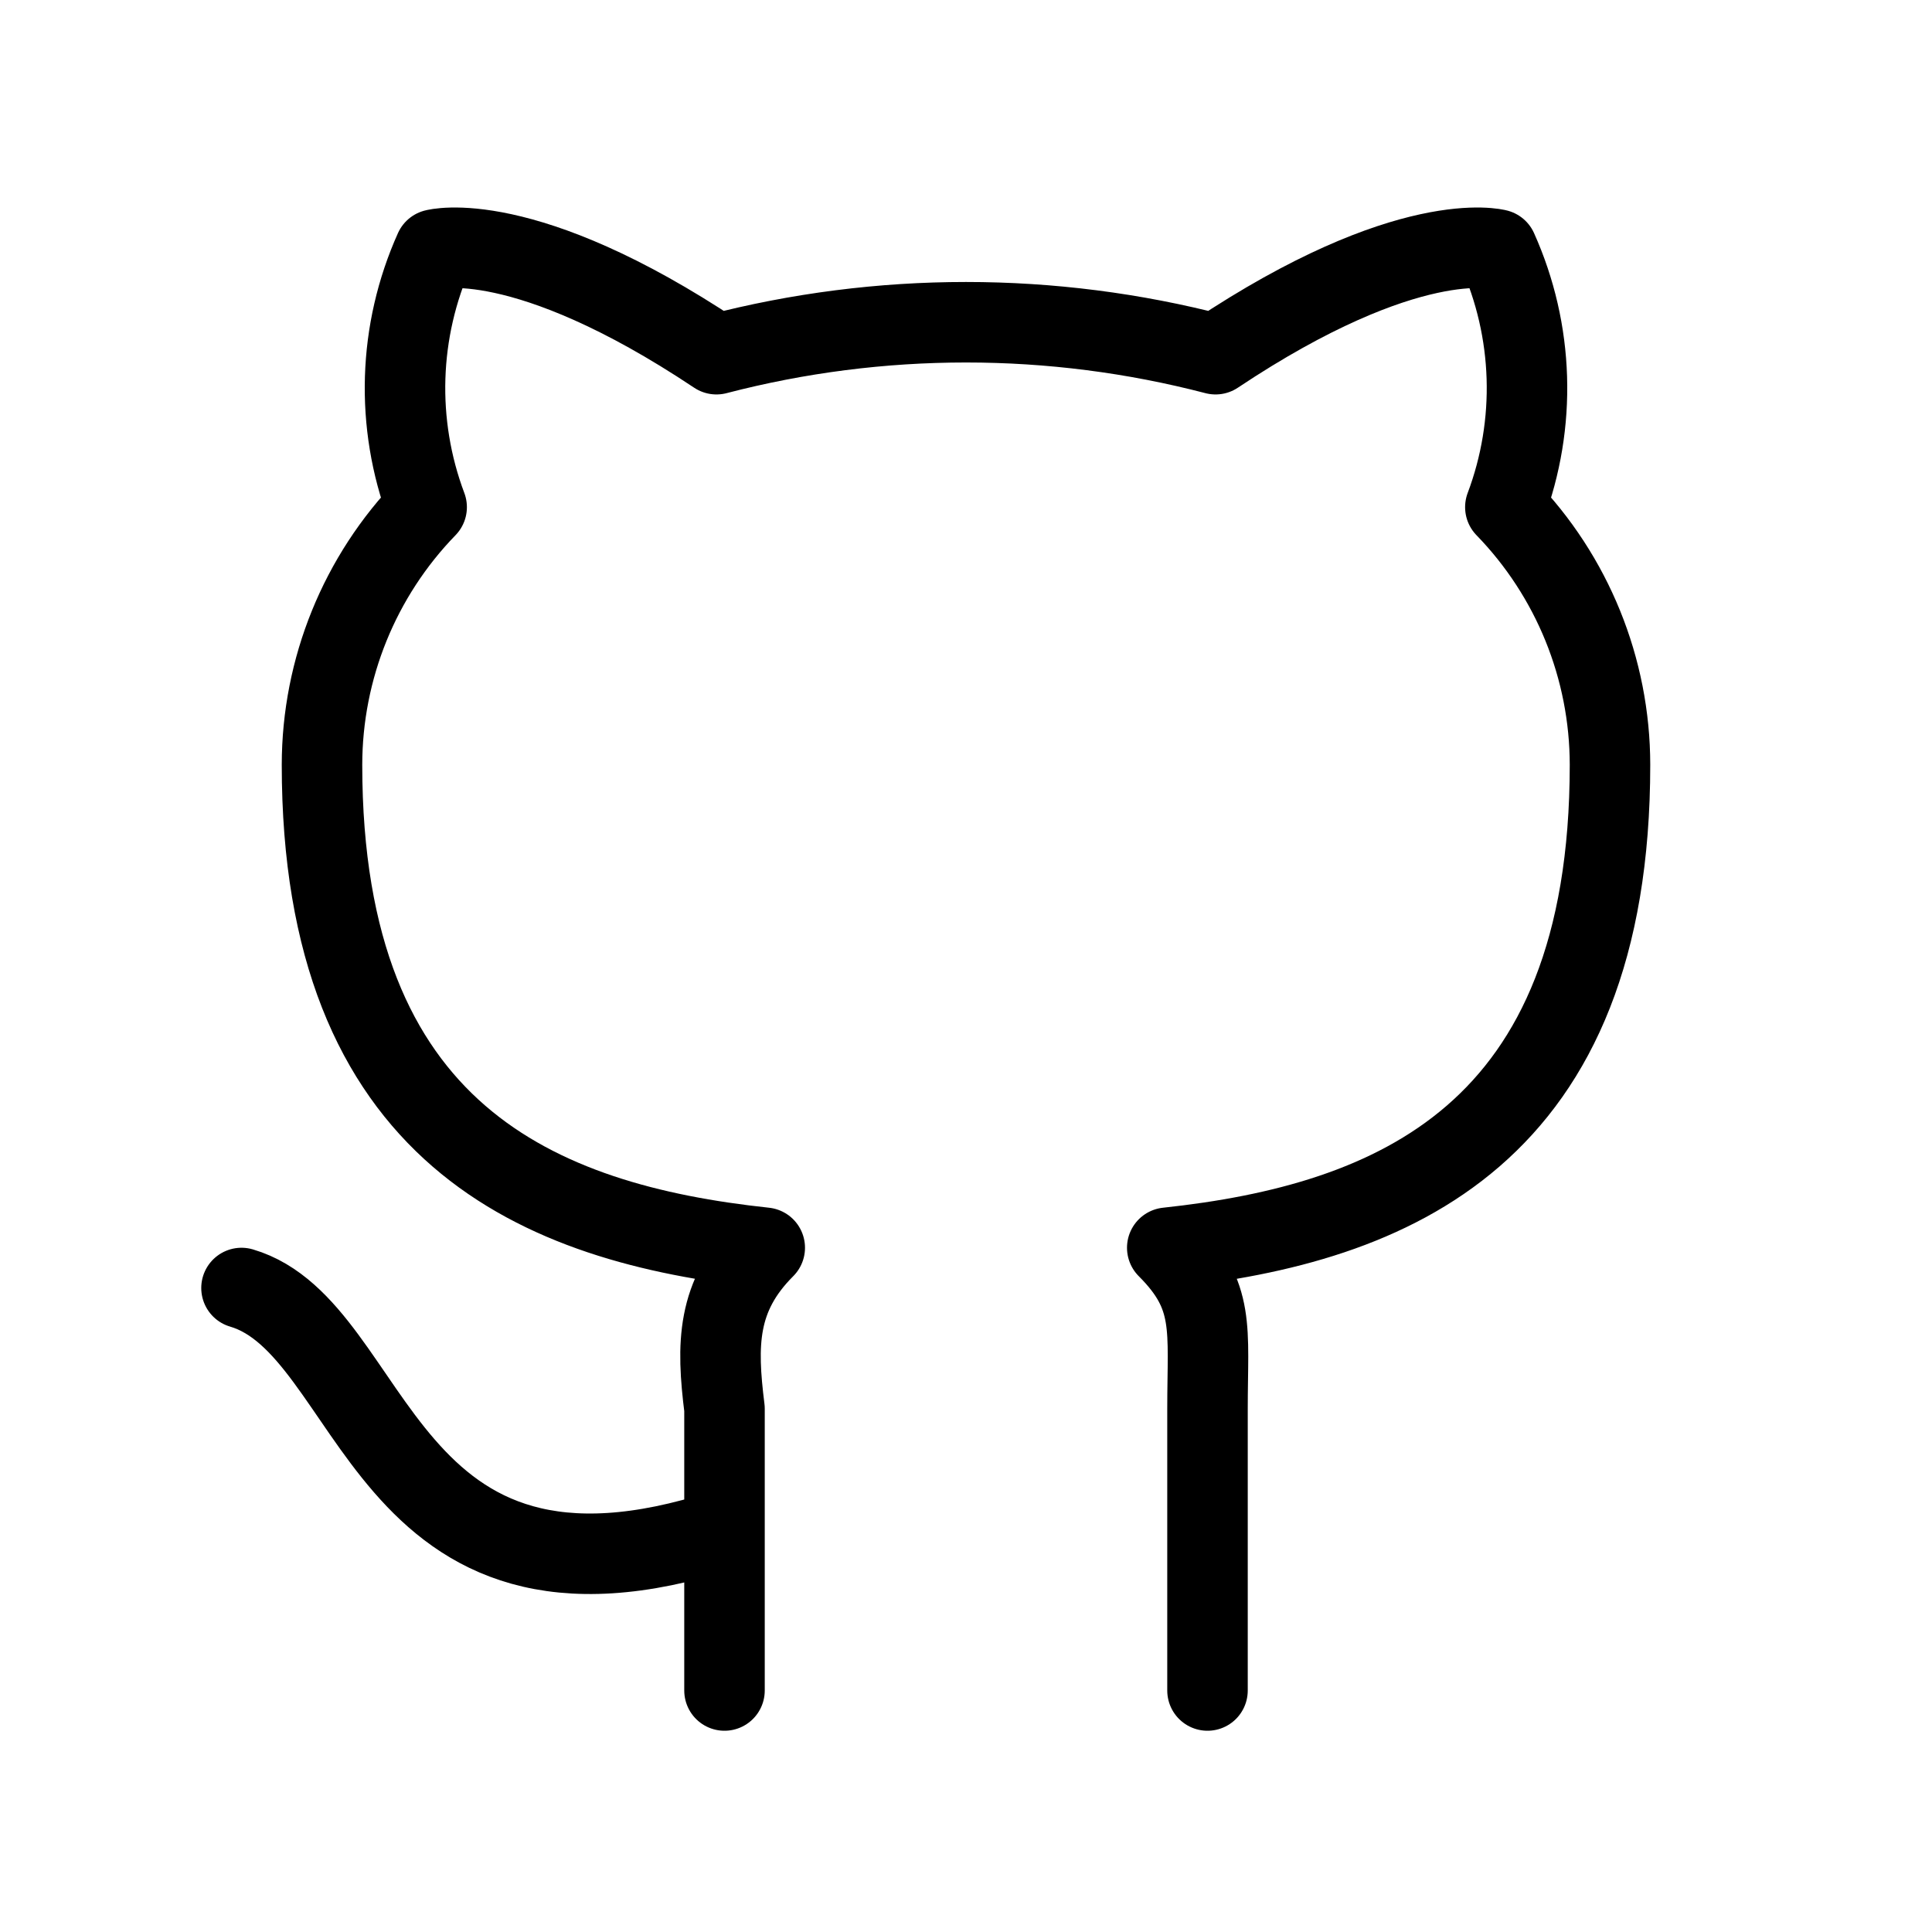
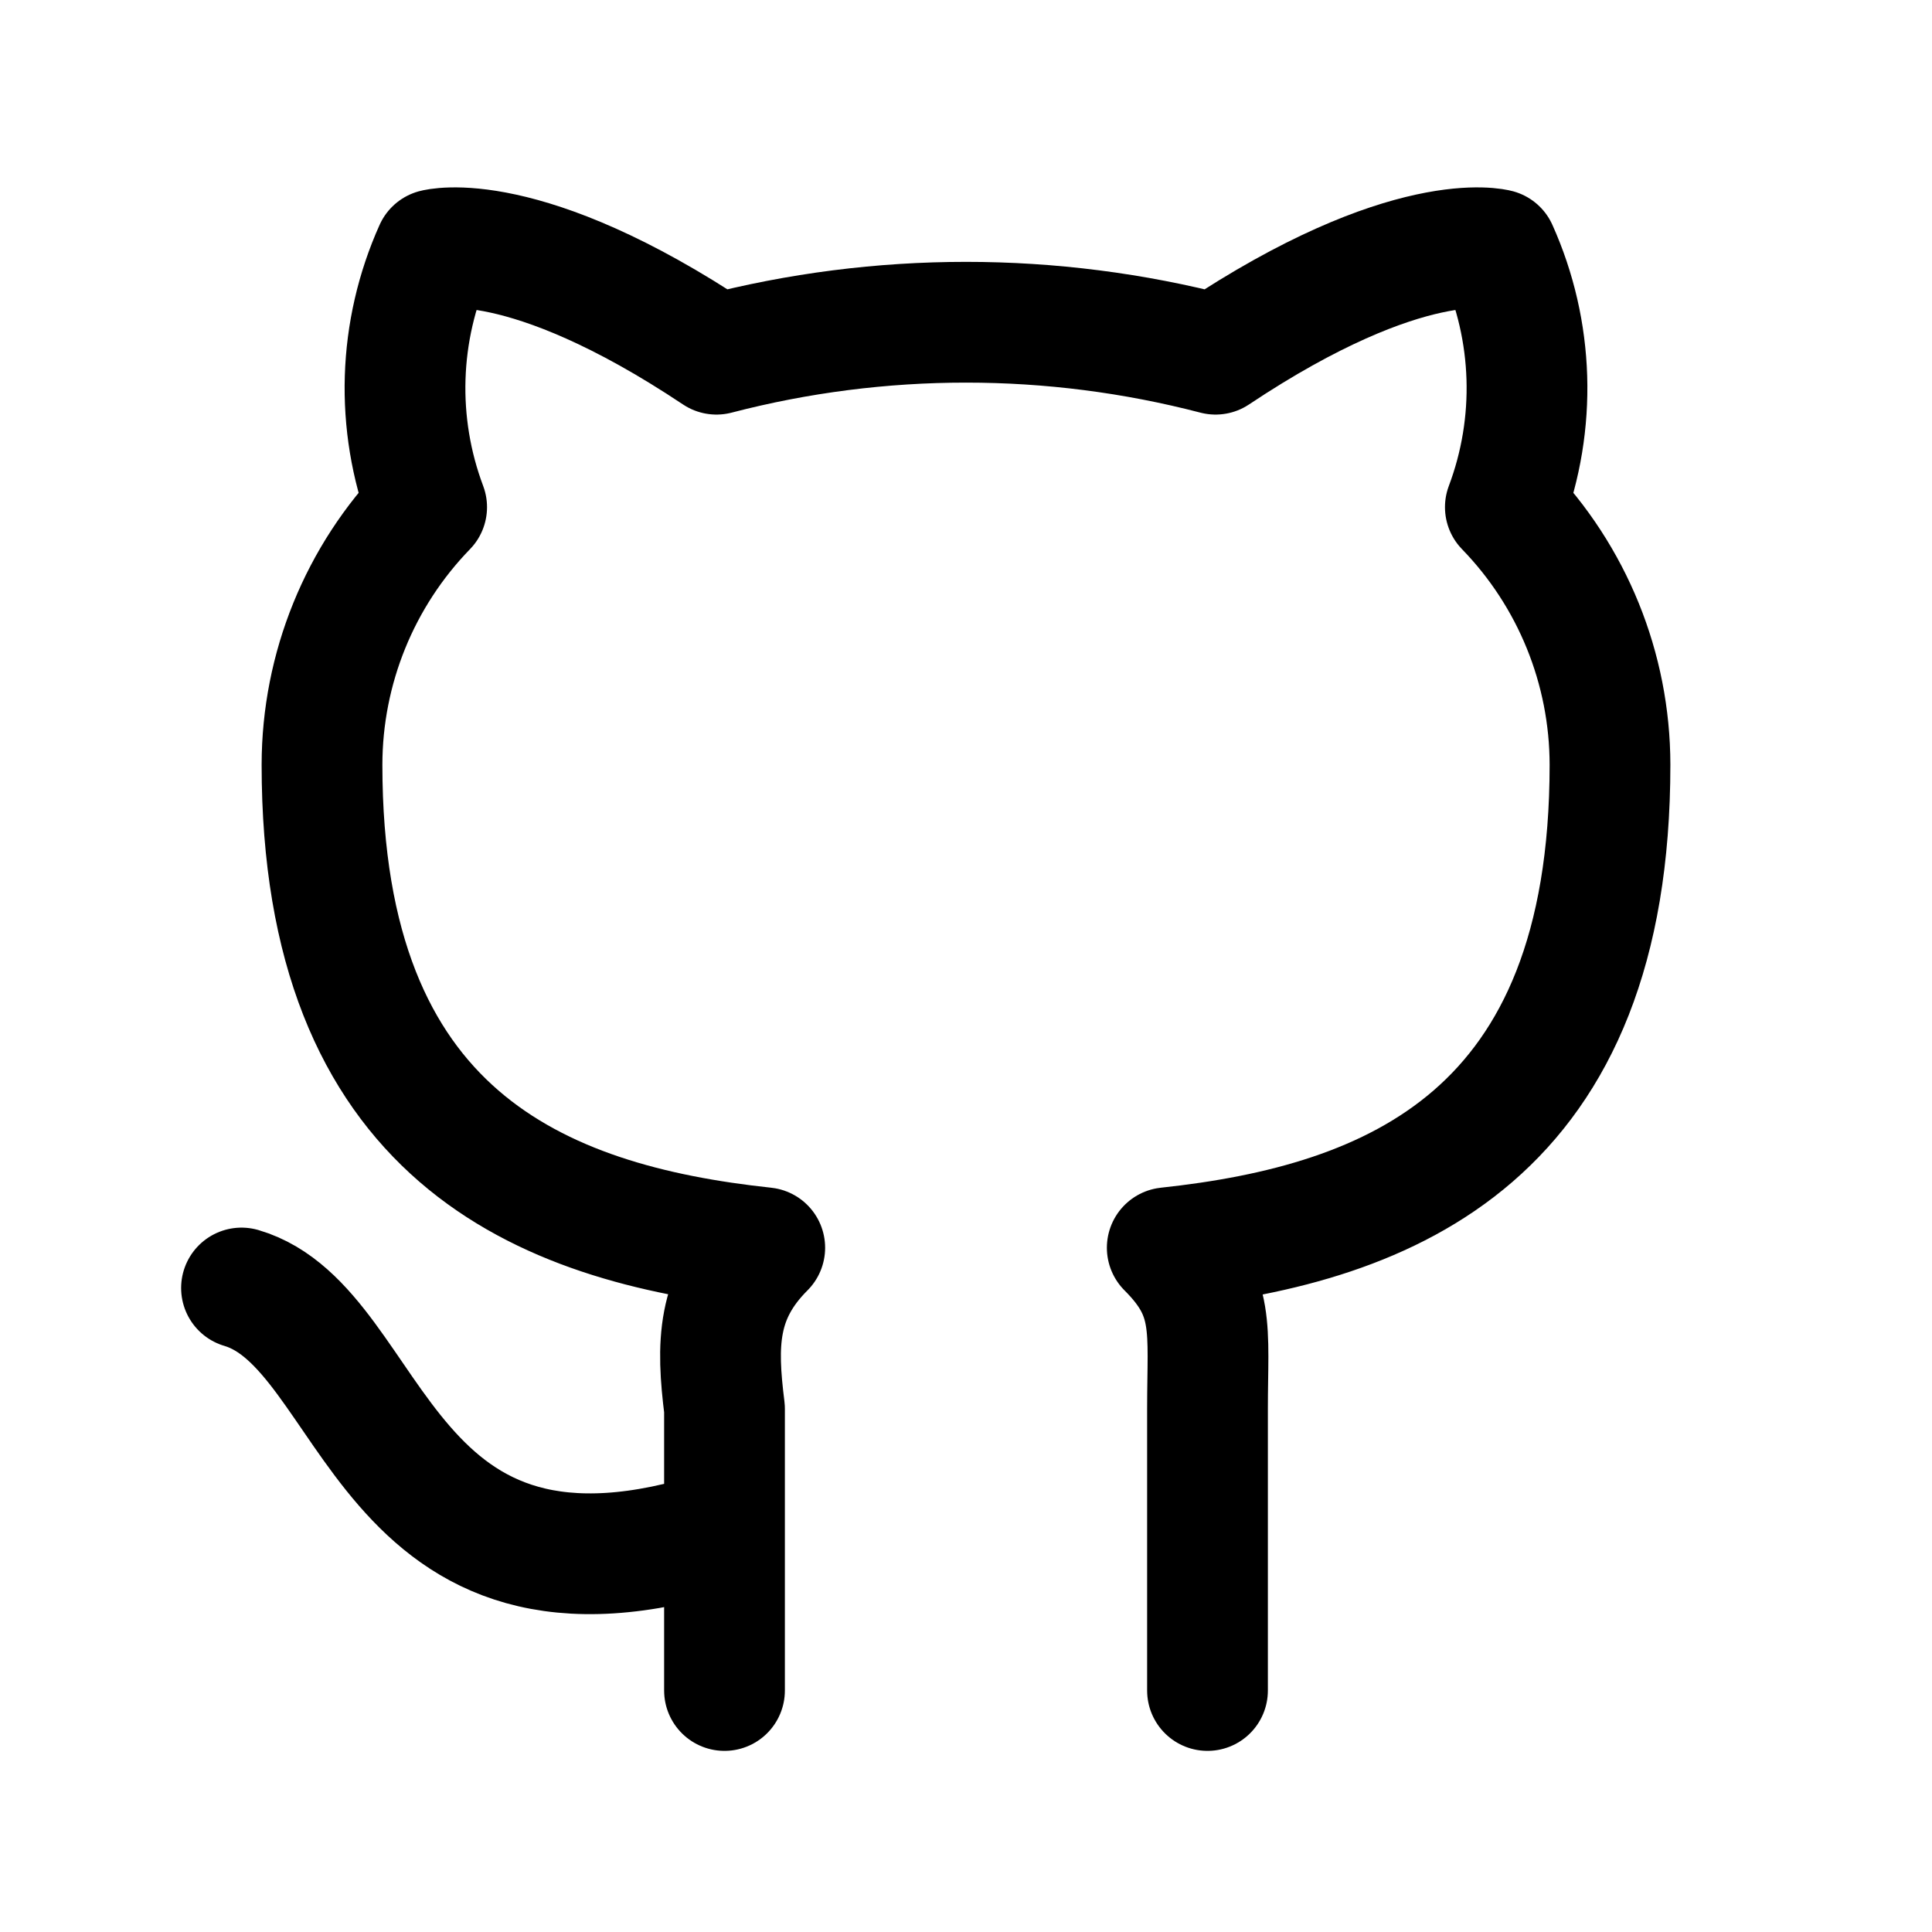
- <svg xmlns="http://www.w3.org/2000/svg" width="24" height="24" viewBox="0 0 24 24" fill="none" stroke="currentColor" stroke-width="1" stroke-linecap="round" stroke-linejoin="round">
+ <svg xmlns="http://www.w3.org/2000/svg" width="24" height="24" viewBox="0 0 24 24" fill="none" stroke="currentColor" stroke-width="1.5" stroke-linecap="round" stroke-linejoin="round">
  <path stroke="none" d="M0 0h24v24H0z" fill="none" />
  <path d="M9 19c-4.3 1.4 -4.3 -2.5 -6 -3m12 5v-3.5c0 -1 .1 -1.4 -.5 -2c2.8 -.3 5.5 -1.4 5.5 -6a4.6 4.6 0 0 0 -1.3 -3.2a4.2 4.2 0 0 0 -.1 -3.2s-1.1 -.3 -3.5 1.3a12.3 12.3 0 0 0 -6.2 0c-2.4 -1.6 -3.5 -1.3 -3.5 -1.3a4.2 4.2 0 0 0 -.1 3.2a4.6 4.6 0 0 0 -1.3 3.2c0 4.6 2.7 5.7 5.5 6c-.6 .6 -.6 1.2 -.5 2v3.5" />
</svg>
